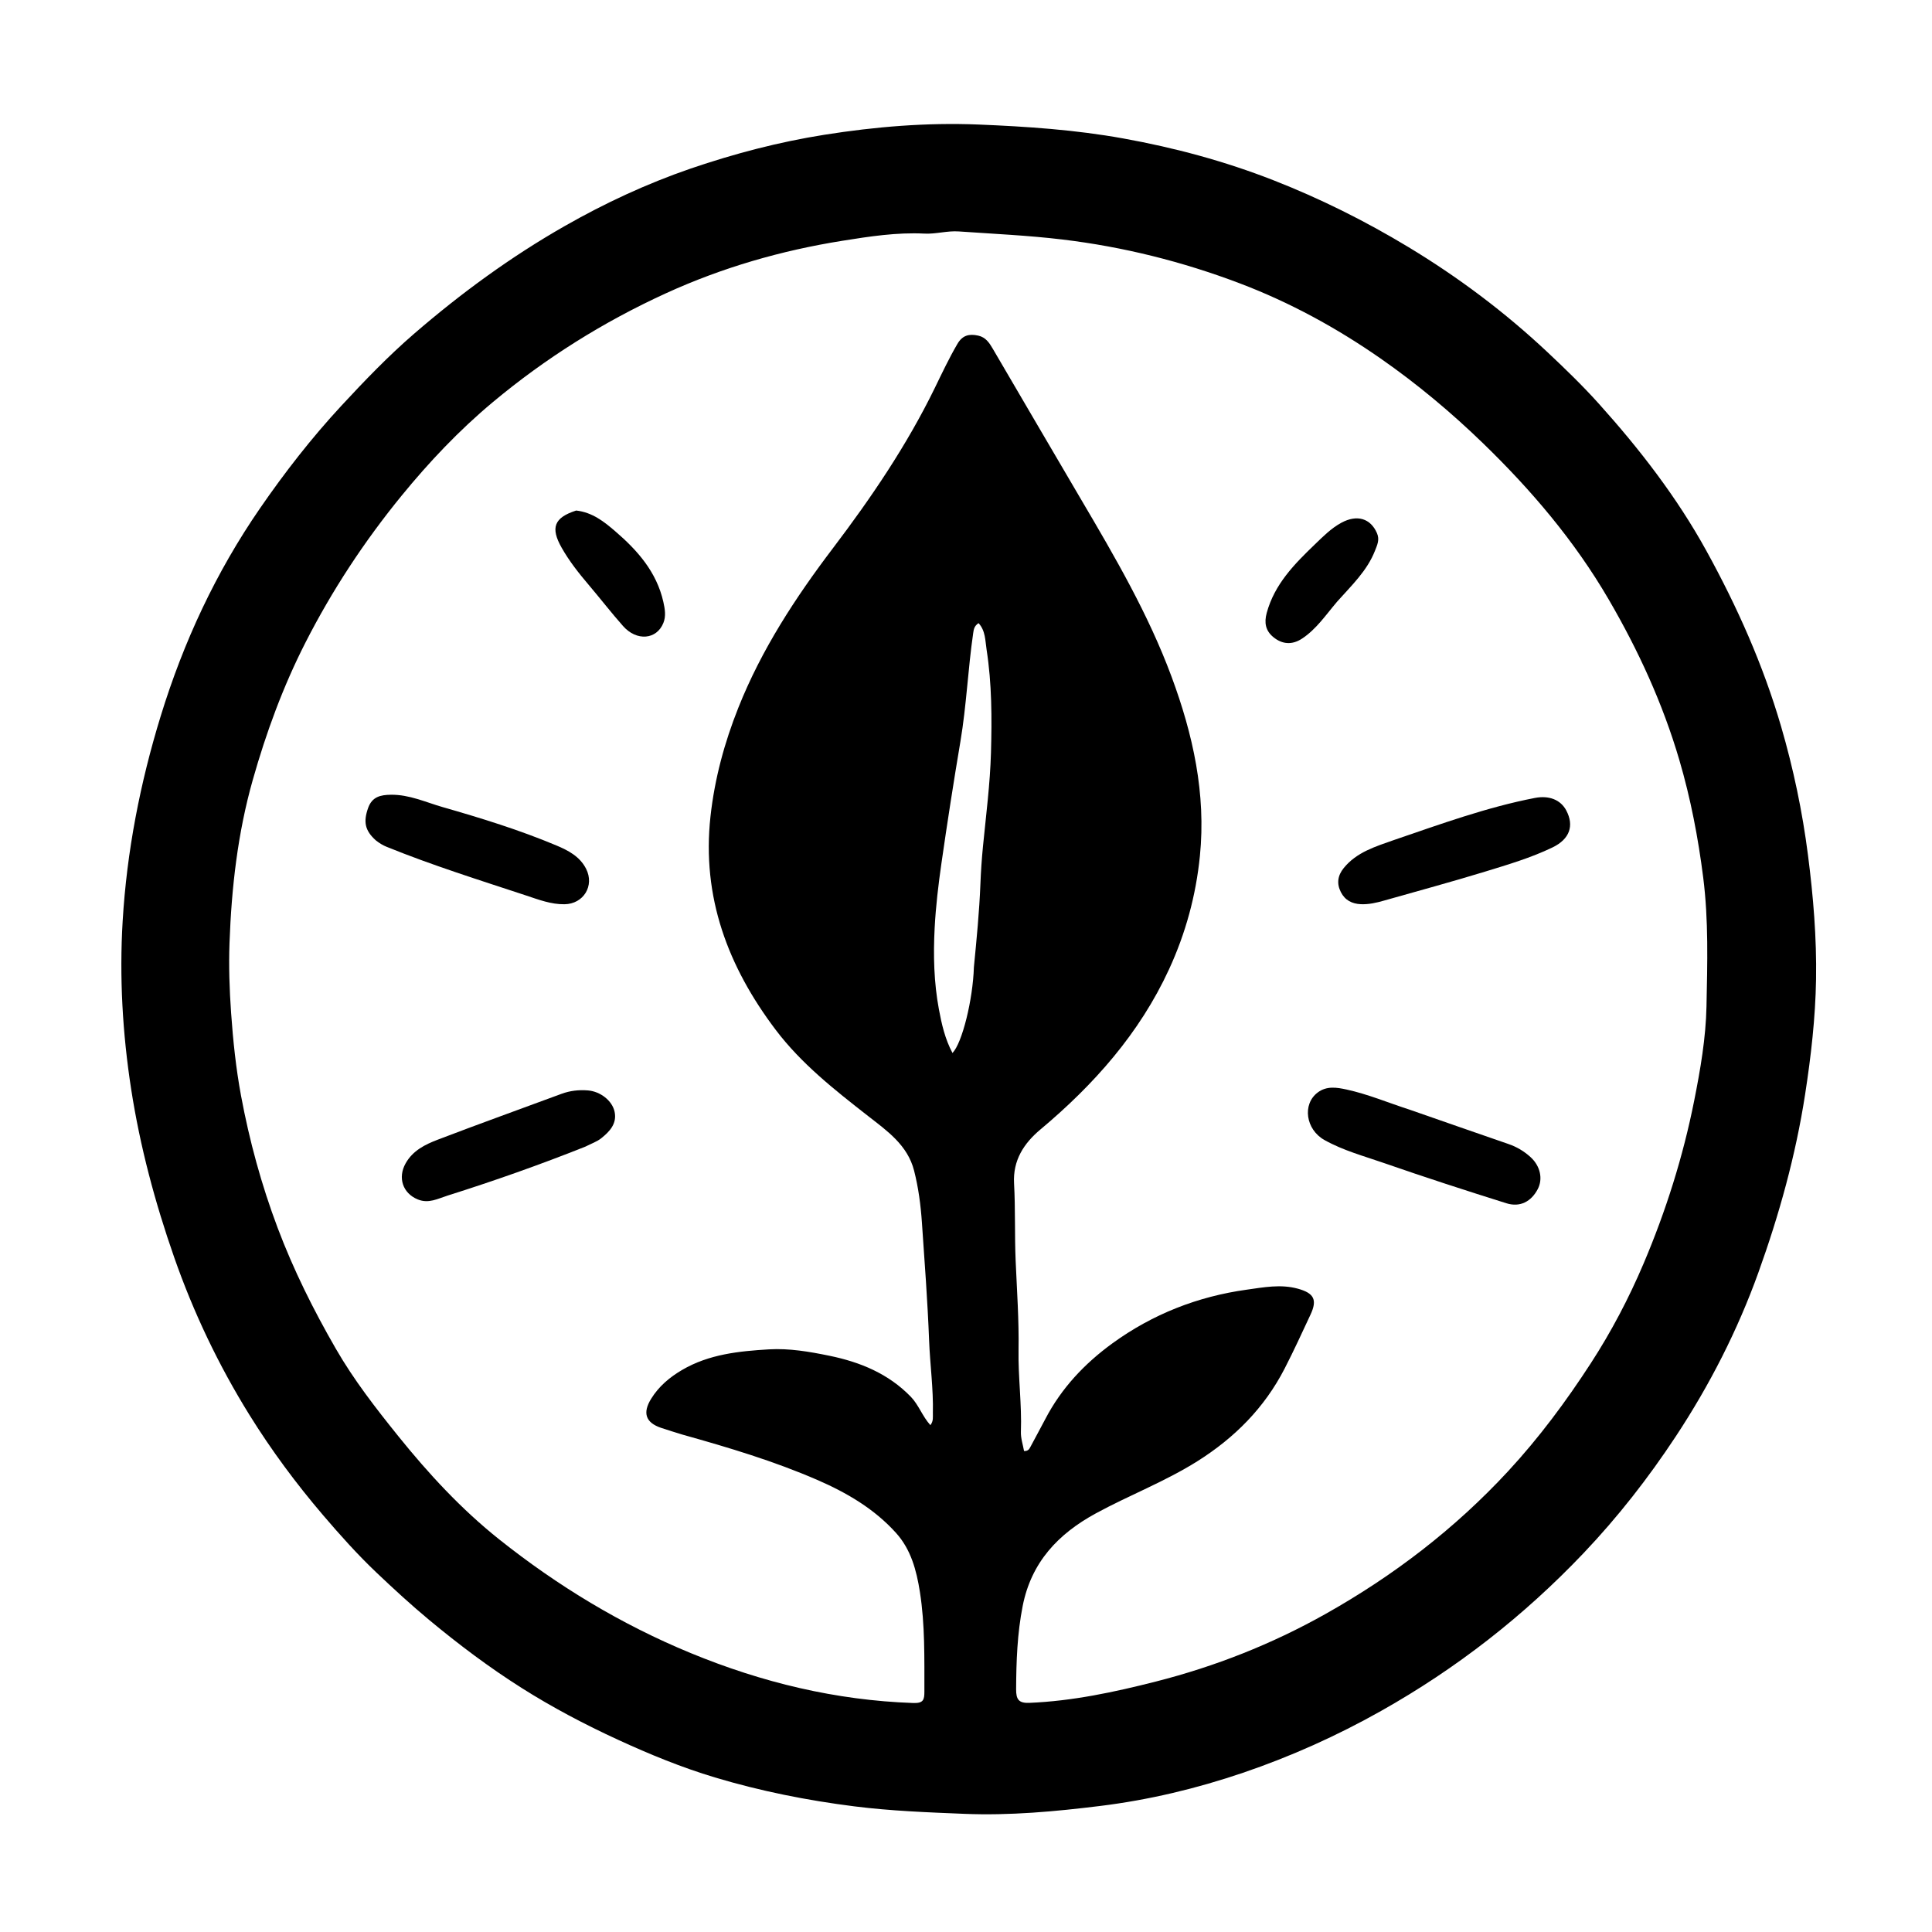
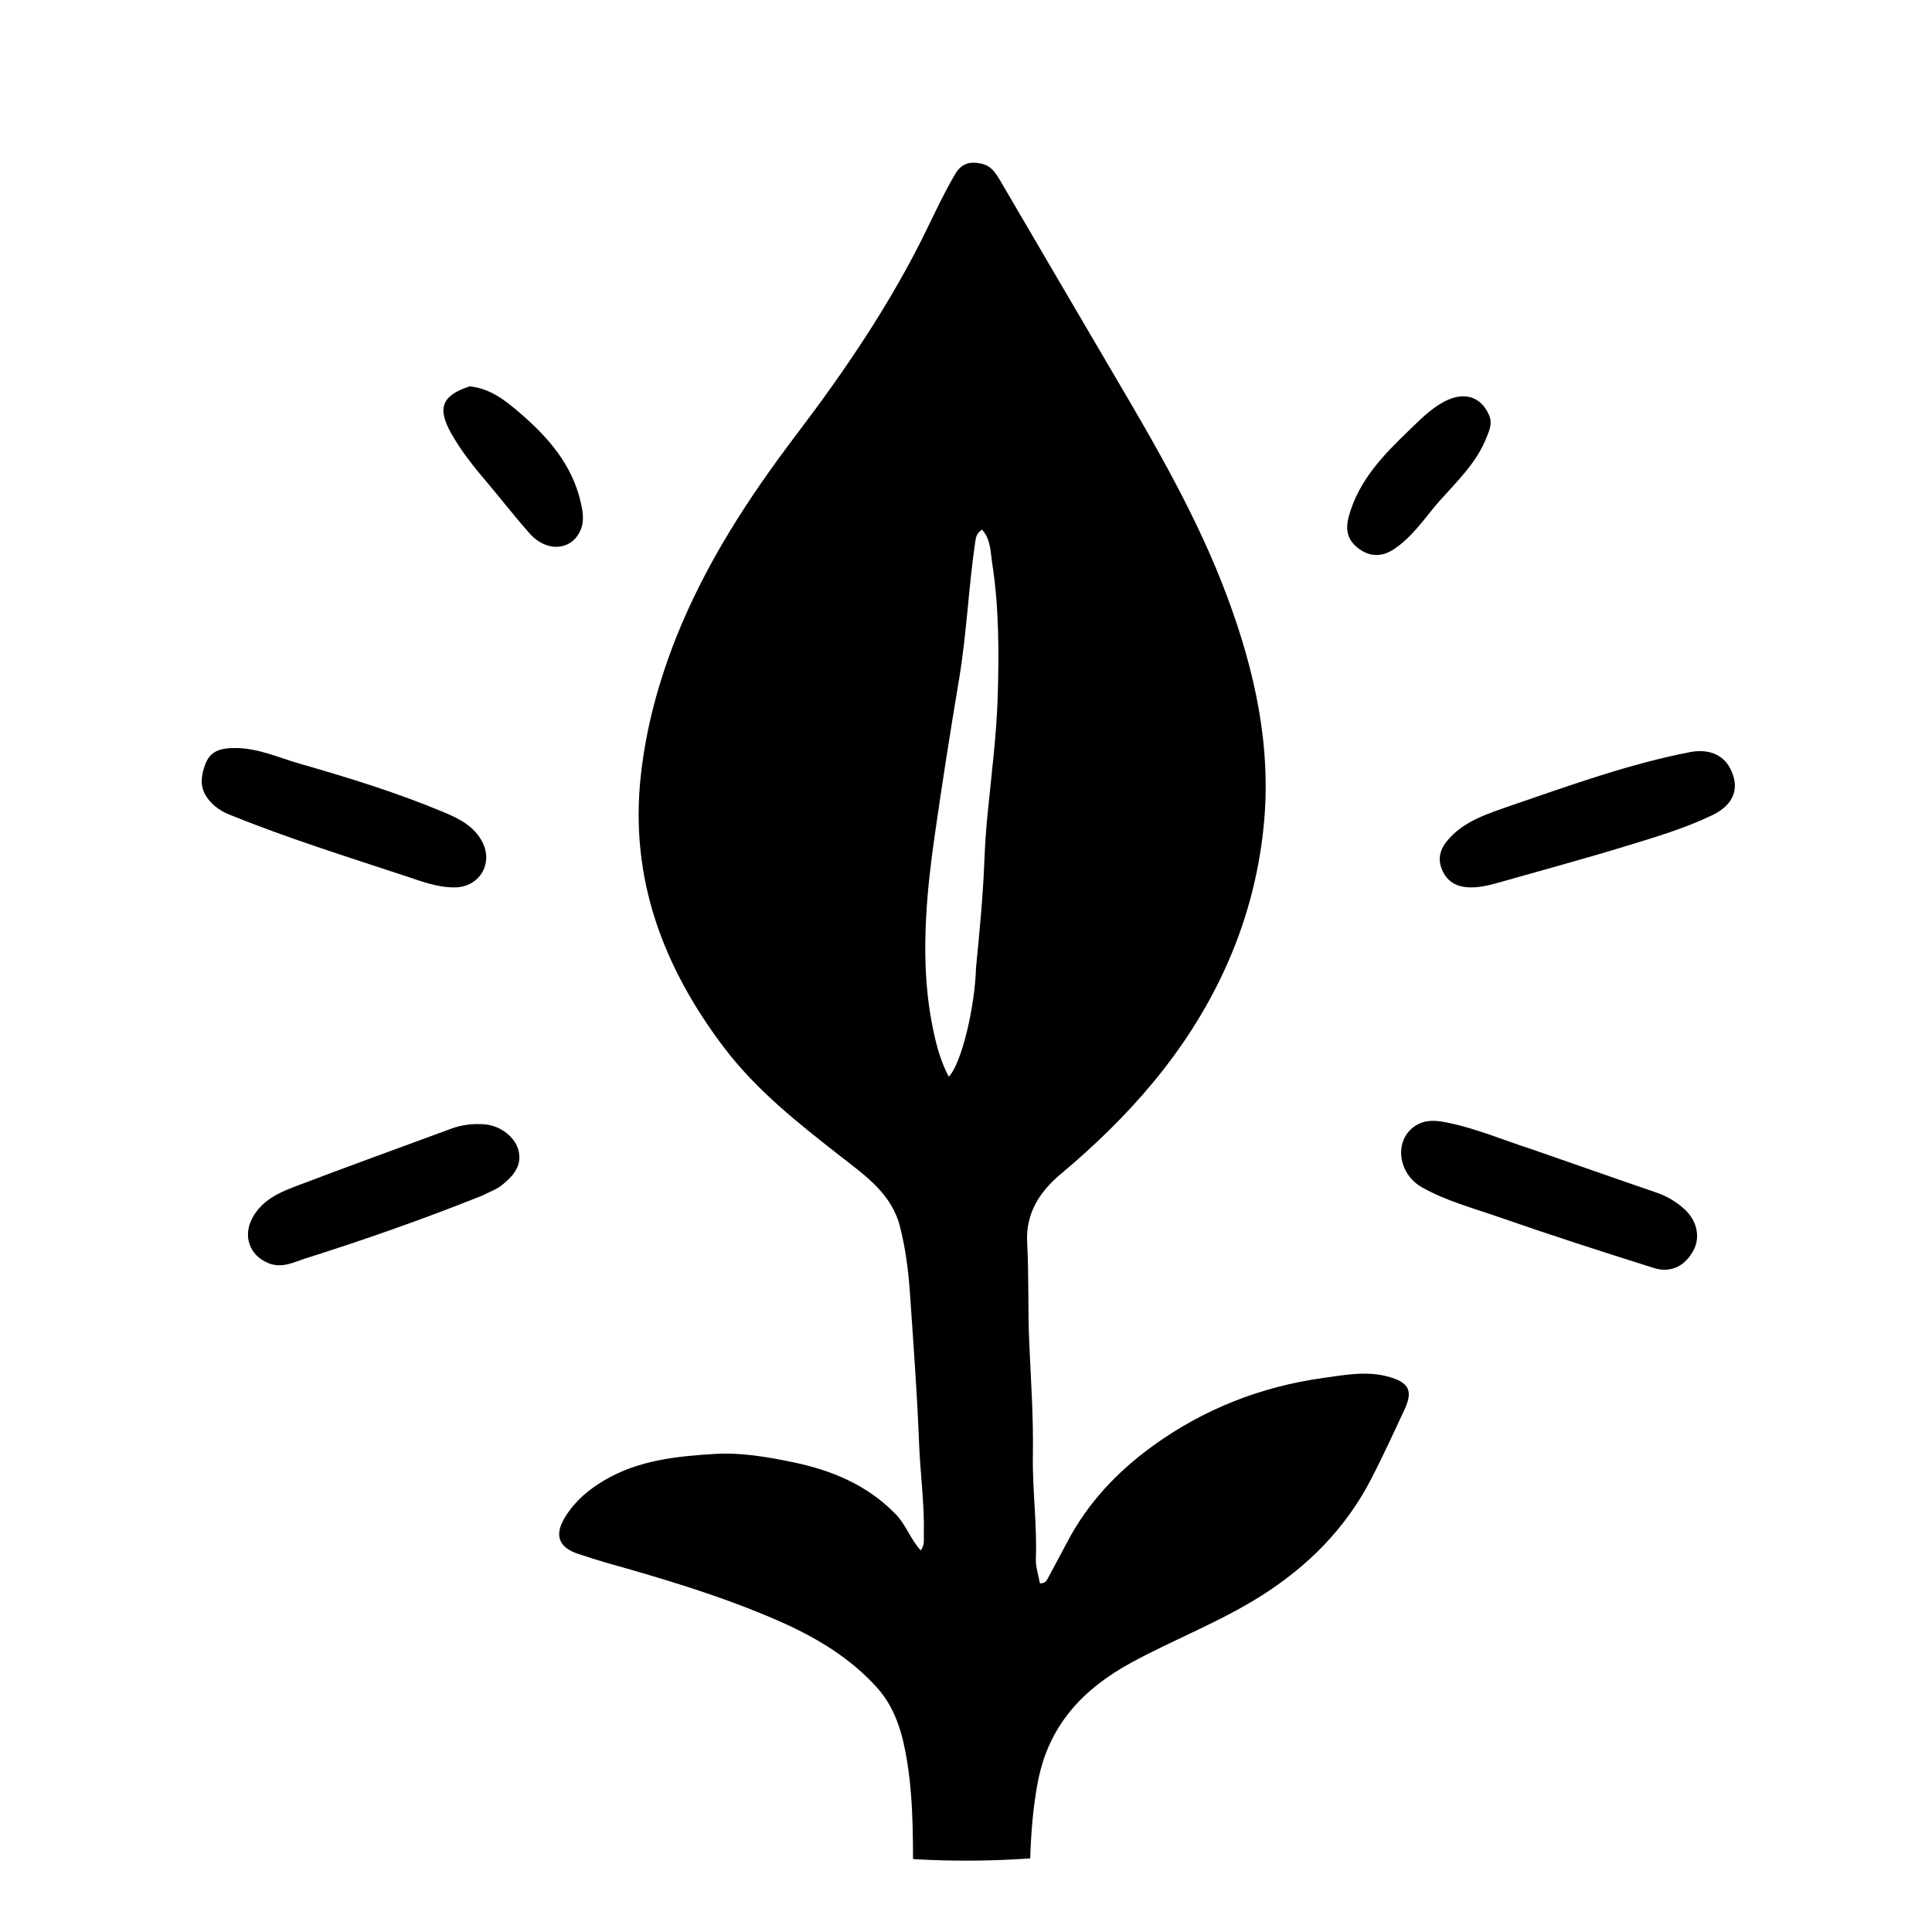
- <svg xmlns="http://www.w3.org/2000/svg" version="1.1" id="Layer_1" x="0px" y="0px" width="1024px" height="1024px" viewBox="64 64 896 896" enable-background="new 0 0 1024 1024" xml:space="preserve">
-   <path fill="#000000" opacity="1" stroke="none" d=" M384.301,142.176   C404.792,135.191 425.258,129.836 446.301,126.505   C469.991,122.755 493.783,120.778 517.715,121.753   C540.194,122.668 562.617,124.179 584.878,128.195   C608.763,132.504 631.989,138.752 654.557,147.586   C676.268,156.084 697.041,166.442 717.012,178.492   C740.28,192.531 761.888,208.738 781.677,227.329   C789.904,235.059 798.049,242.94 805.586,251.332   C824.457,272.345 841.681,294.595 855.371,319.452   C869.687,345.445 881.692,372.384 890.015,400.907   C895.728,420.488 899.892,440.365 902.491,460.627   C904.944,479.758 906.543,498.932 906.226,518.182   C905.931,536.076 903.884,553.88 901.145,571.578   C896.769,599.858 889.156,627.298 879.475,654.187   C869.801,681.055 856.89,706.332 841.189,730.137   C828.481,749.403 814.331,767.546 798.376,784.326   C770.709,813.425 739.496,837.784 704.497,857.48   C683.986,869.022 662.643,878.616 640.436,886.162   C618.918,893.473 596.878,898.753 574.211,901.549   C553.278,904.131 532.311,906.057 511.274,905.202   C494.247,904.51 477.208,903.875 460.199,901.728   C438.245,898.957 416.726,894.668 395.587,888.331   C380.152,883.703 365.259,877.587 350.636,870.858   C335.235,863.77 320.218,855.871 305.902,846.81   C290.895,837.312 276.706,826.641 263.021,815.266   C254.578,808.248 246.507,800.824 238.58,793.296   C229.803,784.96 221.68,775.877 213.809,766.661   C201.304,752.017 189.836,736.541 179.674,720.171   C165.348,697.097 153.717,672.68 144.758,647.045   C135.887,621.666 128.955,595.752 124.833,569.154   C120.827,543.302 119.332,517.208 120.886,491.159   C122.816,458.816 128.986,427.122 138.537,396.066   C149.128,361.627 164.144,329.377 184.59,299.724   C196.089,283.044 208.498,267.088 222.314,252.178   C233.079,240.56 244.027,229.164 255.989,218.826   C277.778,199.996 300.938,183.058 326.023,168.768   C344.56,158.208 363.769,149.249 384.301,142.176  M380.496,729.324   C377.175,728.279 373.832,727.298 370.537,726.175   C363.397,723.742 361.926,719.256 365.978,712.71   C369.552,706.934 374.538,702.739 380.337,699.338   C392.787,692.038 406.705,690.62 420.594,689.792   C430,689.231 439.418,690.856 448.672,692.759   C462.917,695.689 475.961,701.03 486.366,711.728   C490.093,715.561 491.73,720.802 495.482,724.939   C496.979,723.026 496.592,721.153 496.635,719.398   C496.91,708.09 495.317,696.872 494.886,685.624   C494.187,667.376 492.803,649.185 491.556,630.984   C491.003,622.911 489.949,614.84 487.936,606.94   C484.898,595.012 475.37,588.435 466.541,581.539   C451.049,569.44 435.584,557.292 423.669,541.508   C401.623,512.306 389.393,480.045 393.499,442.654   C395.422,425.144 399.974,408.417 406.426,392.201   C417.13,365.298 432.808,341.269 450.24,318.3   C468.057,294.825 484.567,270.511 497.525,243.933   C500.878,237.056 504.133,230.132 508.006,223.503   C510.378,219.444 513.461,218.738 517.641,219.642   C521.172,220.405 522.838,223.036 524.439,225.764   C538.134,249.106 551.745,272.497 565.481,295.815   C581.077,322.289 596.58,348.852 607.304,377.754   C617.237,404.524 623.375,432.006 620.479,460.965   C618.64,479.353 613.832,496.876 606.167,513.522   C592.498,543.211 571.334,567.026 546.475,587.851   C538.821,594.263 533.702,602.125 534.288,612.83   C534.943,624.778 534.512,636.749 535.026,648.73   C535.617,662.495 536.604,676.289 536.369,690.104   C536.155,702.743 537.919,715.333 537.462,728   C537.354,730.994 538.417,734.03 538.924,736.946   C540.914,737.004 541.388,735.946 541.947,734.888   C544.2,730.621 546.546,726.404 548.773,722.124   C556.219,707.813 566.981,696.389 579.903,686.999   C598.541,673.456 619.513,665.251 642.223,662.106   C649.951,661.035 657.94,659.441 665.954,661.665   C673.279,663.697 675.026,666.704 671.815,673.582   C667.878,682.013 664.002,690.482 659.743,698.75   C650.378,716.931 636.57,730.816 619.235,741.717   C604.229,751.155 587.708,757.421 572.231,765.847   C554.64,775.424 542.283,788.576 538.292,808.776   C535.764,821.572 535.308,834.452 535.245,847.426   C535.222,852.11 536.425,853.938 541.39,853.732   C561.376,852.902 580.791,848.748 600.05,843.847   C627.556,836.848 653.776,826.515 678.566,812.594   C710.21,794.824 738.651,773.049 763.363,746.361   C777.751,730.822 790.272,713.95 801.769,696.23   C811.308,681.527 819.426,666.049 826.254,649.969   C836.59,625.629 844.525,600.498 849.704,574.496   C852.592,560.001 855.114,545.399 855.414,530.709   C855.82,510.801 856.417,490.866 853.89,470.926   C851.548,452.443 848.053,434.291 842.821,416.466   C835.114,390.209 823.788,365.557 810.003,341.911   C794.226,314.844 774.186,291.278 751.832,269.619   C737.039,255.285 721.26,242.083 704.281,230.263   C683.85,216.04 662.2,204.225 638.987,195.417   C612.412,185.332 585.02,178.469 556.697,175.074   C540.702,173.157 524.672,172.454 508.646,171.331   C503.27,170.954 498.063,172.609 492.755,172.341   C479.881,171.689 467.182,173.664 454.62,175.673   C426.352,180.193 399.011,188.046 372.842,200.015   C343.784,213.305 317.015,230.085 292.53,250.526   C276.961,263.524 263.063,278.198 250.237,293.9   C232.951,315.062 218.005,337.776 205.609,362.107   C195.257,382.425 187.447,403.74 181.225,425.704   C174.211,450.464 171.364,475.757 170.439,501.317   C170.05,512.096 170.414,522.894 171.176,533.708   C172.085,546.627 173.425,559.487 175.783,572.163   C179.669,593.046 185.25,613.507 192.765,633.446   C200.118,652.957 209.371,671.502 219.761,689.521   C228.078,703.945 238.254,717.049 248.664,729.981   C262.738,747.466 277.979,763.959 295.508,777.912   C322.623,799.495 352.107,817.362 384.28,830.627   C417.395,844.28 451.632,852.557 487.539,853.801   C492.295,853.966 492.709,852.241 492.701,848.478   C492.669,833.023 493.033,817.553 490.607,802.216   C489.036,792.284 486.488,782.619 479.557,774.931   C469.451,763.721 456.704,756.273 443.009,750.328   C423.02,741.65 402.206,735.398 380.496,729.324  M515.659,512.548   C516.908,499.689 518.182,486.834 518.685,473.913   C518.911,468.119 519.304,462.323 519.87,456.552   C521.292,442.053 523.176,427.581 523.583,413.013   C524.027,397.076 524.004,381.111 521.552,365.295   C520.907,361.129 521.064,356.511 517.824,352.992   C515.82,354.301 515.59,355.873 515.342,357.576   C512.907,374.278 512.225,391.178 509.417,407.846   C506.256,426.605 503.334,445.408 500.626,464.238   C499.189,474.226 497.994,484.288 497.464,494.358   C496.801,506.96 497.107,519.612 499.431,532.077   C500.715,538.962 502.267,545.839 505.73,552.343   C510.247,547.718 515.205,527.554 515.659,512.548  z" />
+ <svg xmlns="http://www.w3.org/2000/svg" version="1.1" id="Layer_1" x="0px" y="0px" width="1024px" height="1024px" viewBox="160 160 704 704" enable-background="new 0 0 1024 1024" xml:space="preserve">
+   <defs>
+     <clipPath id="renewal-symbol-clip">
+       <circle cx="512" cy="512" r="326" />
+     </clipPath>
+   </defs>
+   <path fill="#000000" opacity="1" stroke="none" clip-path="url(#renewal-symbol-clip)" d=" M384.301,142.176   C404.792,135.191 425.258,129.836 446.301,126.505   C469.991,122.755 493.783,120.778 517.715,121.753   C540.194,122.668 562.617,124.179 584.878,128.195   C608.763,132.504 631.989,138.752 654.557,147.586   C676.268,156.084 697.041,166.442 717.012,178.492   C740.28,192.531 761.888,208.738 781.677,227.329   C789.904,235.059 798.049,242.94 805.586,251.332   C824.457,272.345 841.681,294.595 855.371,319.452   C869.687,345.445 881.692,372.384 890.015,400.907   C895.728,420.488 899.892,440.365 902.491,460.627   C904.944,479.758 906.543,498.932 906.226,518.182   C905.931,536.076 903.884,553.88 901.145,571.578   C896.769,599.858 889.156,627.298 879.475,654.187   C869.801,681.055 856.89,706.332 841.189,730.137   C828.481,749.403 814.331,767.546 798.376,784.326   C770.709,813.425 739.496,837.784 704.497,857.48   C683.986,869.022 662.643,878.616 640.436,886.162   C618.918,893.473 596.878,898.753 574.211,901.549   C553.278,904.131 532.311,906.057 511.274,905.202   C494.247,904.51 477.208,903.875 460.199,901.728   C438.245,898.957 416.726,894.668 395.587,888.331   C380.152,883.703 365.259,877.587 350.636,870.858   C335.235,863.77 320.218,855.871 305.902,846.81   C290.895,837.312 276.706,826.641 263.021,815.266   C254.578,808.248 246.507,800.824 238.58,793.296   C229.803,784.96 221.68,775.877 213.809,766.661   C201.304,752.017 189.836,736.541 179.674,720.171   C165.348,697.097 153.717,672.68 144.758,647.045   C135.887,621.666 128.955,595.752 124.833,569.154   C120.827,543.302 119.332,517.208 120.886,491.159   C122.816,458.816 128.986,427.122 138.537,396.066   C149.128,361.627 164.144,329.377 184.59,299.724   C196.089,283.044 208.498,267.088 222.314,252.178   C233.079,240.56 244.027,229.164 255.989,218.826   C277.778,199.996 300.938,183.058 326.023,168.768   C344.56,158.208 363.769,149.249 384.301,142.176  M380.496,729.324   C377.175,728.279 373.832,727.298 370.537,726.175   C363.397,723.742 361.926,719.256 365.978,712.71   C369.552,706.934 374.538,702.739 380.337,699.338   C392.787,692.038 406.705,690.62 420.594,689.792   C430,689.231 439.418,690.856 448.672,692.759   C462.917,695.689 475.961,701.03 486.366,711.728   C490.093,715.561 491.73,720.802 495.482,724.939   C496.979,723.026 496.592,721.153 496.635,719.398   C496.91,708.09 495.317,696.872 494.886,685.624   C494.187,667.376 492.803,649.185 491.556,630.984   C491.003,622.911 489.949,614.84 487.936,606.94   C484.898,595.012 475.37,588.435 466.541,581.539   C451.049,569.44 435.584,557.292 423.669,541.508   C401.623,512.306 389.393,480.045 393.499,442.654   C395.422,425.144 399.974,408.417 406.426,392.201   C417.13,365.298 432.808,341.269 450.24,318.3   C468.057,294.825 484.567,270.511 497.525,243.933   C500.878,237.056 504.133,230.132 508.006,223.503   C510.378,219.444 513.461,218.738 517.641,219.642   C521.172,220.405 522.838,223.036 524.439,225.764   C538.134,249.106 551.745,272.497 565.481,295.815   C581.077,322.289 596.58,348.852 607.304,377.754   C617.237,404.524 623.375,432.006 620.479,460.965   C618.64,479.353 613.832,496.876 606.167,513.522   C592.498,543.211 571.334,567.026 546.475,587.851   C538.821,594.263 533.702,602.125 534.288,612.83   C534.943,624.778 534.512,636.749 535.026,648.73   C535.617,662.495 536.604,676.289 536.369,690.104   C536.155,702.743 537.919,715.333 537.462,728   C537.354,730.994 538.417,734.03 538.924,736.946   C540.914,737.004 541.388,735.946 541.947,734.888   C544.2,730.621 546.546,726.404 548.773,722.124   C556.219,707.813 566.981,696.389 579.903,686.999   C598.541,673.456 619.513,665.251 642.223,662.106   C649.951,661.035 657.94,659.441 665.954,661.665   C673.279,663.697 675.026,666.704 671.815,673.582   C667.878,682.013 664.002,690.482 659.743,698.75   C650.378,716.931 636.57,730.816 619.235,741.717   C604.229,751.155 587.708,757.421 572.231,765.847   C554.64,775.424 542.283,788.576 538.292,808.776   C535.764,821.572 535.308,834.452 535.245,847.426   C535.222,852.11 536.425,853.938 541.39,853.732   C561.376,852.902 580.791,848.748 600.05,843.847   C627.556,836.848 653.776,826.515 678.566,812.594   C710.21,794.824 738.651,773.049 763.363,746.361   C777.751,730.822 790.272,713.95 801.769,696.23   C811.308,681.527 819.426,666.049 826.254,649.969   C836.59,625.629 844.525,600.498 849.704,574.496   C852.592,560.001 855.114,545.399 855.414,530.709   C855.82,510.801 856.417,490.866 853.89,470.926   C851.548,452.443 848.053,434.291 842.821,416.466   C835.114,390.209 823.788,365.557 810.003,341.911   C794.226,314.844 774.186,291.278 751.832,269.619   C737.039,255.285 721.26,242.083 704.281,230.263   C683.85,216.04 662.2,204.225 638.987,195.417   C612.412,185.332 585.02,178.469 556.697,175.074   C540.702,173.157 524.672,172.454 508.646,171.331   C503.27,170.954 498.063,172.609 492.755,172.341   C479.881,171.689 467.182,173.664 454.62,175.673   C426.352,180.193 399.011,188.046 372.842,200.015   C343.784,213.305 317.015,230.085 292.53,250.526   C276.961,263.524 263.063,278.198 250.237,293.9   C232.951,315.062 218.005,337.776 205.609,362.107   C195.257,382.425 187.447,403.74 181.225,425.704   C174.211,450.464 171.364,475.757 170.439,501.317   C170.05,512.096 170.414,522.894 171.176,533.708   C172.085,546.627 173.425,559.487 175.783,572.163   C179.669,593.046 185.25,613.507 192.765,633.446   C200.118,652.957 209.371,671.502 219.761,689.521   C228.078,703.945 238.254,717.049 248.664,729.981   C262.738,747.466 277.979,763.959 295.508,777.912   C322.623,799.495 352.107,817.362 384.28,830.627   C417.395,844.28 451.632,852.557 487.539,853.801   C492.295,853.966 492.709,852.241 492.701,848.478   C492.669,833.023 493.033,817.553 490.607,802.216   C489.036,792.284 486.488,782.619 479.557,774.931   C469.451,763.721 456.704,756.273 443.009,750.328   C423.02,741.65 402.206,735.398 380.496,729.324  M515.659,512.548   C516.908,499.689 518.182,486.834 518.685,473.913   C518.911,468.119 519.304,462.323 519.87,456.552   C521.292,442.053 523.176,427.581 523.583,413.013   C524.027,397.076 524.004,381.111 521.552,365.295   C520.907,361.129 521.064,356.511 517.824,352.992   C515.82,354.301 515.59,355.873 515.342,357.576   C512.907,374.278 512.225,391.178 509.417,407.846   C506.256,426.605 503.334,445.408 500.626,464.238   C499.189,474.226 497.994,484.288 497.464,494.358   C496.801,506.96 497.107,519.612 499.431,532.077   C500.715,538.962 502.267,545.839 505.73,552.343   C510.247,547.718 515.205,527.554 515.659,512.548  z" />
  <path fill="#000000" opacity="1" stroke="none" d=" M717.706,578.617   C733.226,583.994 748.378,589.352 763.581,594.561   C767.443,595.884 770.81,597.907 773.778,600.593   C778.344,604.725 779.637,610.719 777.172,615.446   C774.146,621.249 768.955,624.025 762.62,622.035   C743.665,616.081 724.755,609.961 705.992,603.431   C696.633,600.174 686.96,597.599 678.224,592.697   C669.521,587.815 667.864,576.084 675.133,570.64   C679.279,567.534 683.979,568.304 688.533,569.297   C698.428,571.454 707.764,575.412 717.706,578.617  z" />
  <path fill="#000000" opacity="1" stroke="none" d=" M710.666,453.51   C732.383,446.091 753.592,438.368 775.833,434.061   C782.298,432.81 787.729,434.826 790.393,439.874   C794.118,446.93 791.984,453.157 784.022,457.001   C773.995,461.841 763.297,464.992 752.695,468.241   C737.163,473 721.467,477.225 705.841,481.675   C702.335,482.673 698.794,483.502 695.116,483.337   C691.022,483.153 687.76,481.512 685.84,477.717   C683.814,473.714 684.4,470.001 687.174,466.578   C693.156,459.196 701.846,456.624 710.666,453.51  z" />
  <path fill="#000000" opacity="1" stroke="none" d=" M238.3,453.735   C233.23,449.199 232.454,445.16 234.703,438.759   C236.541,433.531 240.402,432.634 245.331,432.576   C253.878,432.475 261.48,436.069 269.372,438.331   C287.183,443.436 304.914,448.909 322.022,456.091   C327.463,458.375 332.899,461.171 335.817,466.931   C339.79,474.774 334.632,483.229 325.812,483.361   C319.53,483.454 313.785,481.215 307.985,479.3   C286.291,472.135 264.474,465.317 243.278,456.711   C241.538,456.004 240.035,455.095 238.3,453.735  z" />
  <path fill="#000000" opacity="1" stroke="none" d=" M335.531,595.745   C314.269,604.227 293.05,611.691 271.586,618.47   C267.055,619.901 262.794,622.326 257.732,620.25   C250.776,617.397 248.387,610.188 252.094,603.563   C255.459,597.548 261.19,594.775 267.041,592.536   C286.085,585.25 305.283,578.366 324.406,571.285   C328.388,569.811 332.47,569.368 336.656,569.703   C342.396,570.162 347.981,574.444 349.047,579.674   C350.17,585.182 346.673,588.809 342.858,591.87   C340.839,593.489 338.219,594.36 335.531,595.745  z" />
  <path fill="#000000" opacity="1" stroke="none" d=" M331.203,300.771   C338.76,301.6 344.228,306.007 349.288,310.349   C359.588,319.186 368.513,329.227 371.639,343.134   C372.386,346.457 372.926,349.746 371.655,352.903   C368.527,360.672 359.279,361.472 352.974,354.366   C347.48,348.173 342.419,341.598 337.055,335.288   C332.427,329.845 328.027,324.283 324.482,318.029   C319.251,308.801 320.877,304.087 331.203,300.771  z" />
  <path fill="#000000" opacity="1" stroke="none" d=" M684.077,343.07   C678.823,349.259 674.444,355.833 667.823,360.183   C663.245,363.192 658.617,362.858 654.486,359.433   C650.919,356.474 650.227,352.809 651.465,348.249   C655.085,334.925 664.306,325.588 673.767,316.498   C677.562,312.85 681.323,309.012 686.087,306.433   C693.359,302.496 699.624,304.387 702.602,311.273   C703.924,314.33 702.698,316.78 701.688,319.367   C698.026,328.75 690.802,335.509 684.077,343.07  z" />
</svg>
